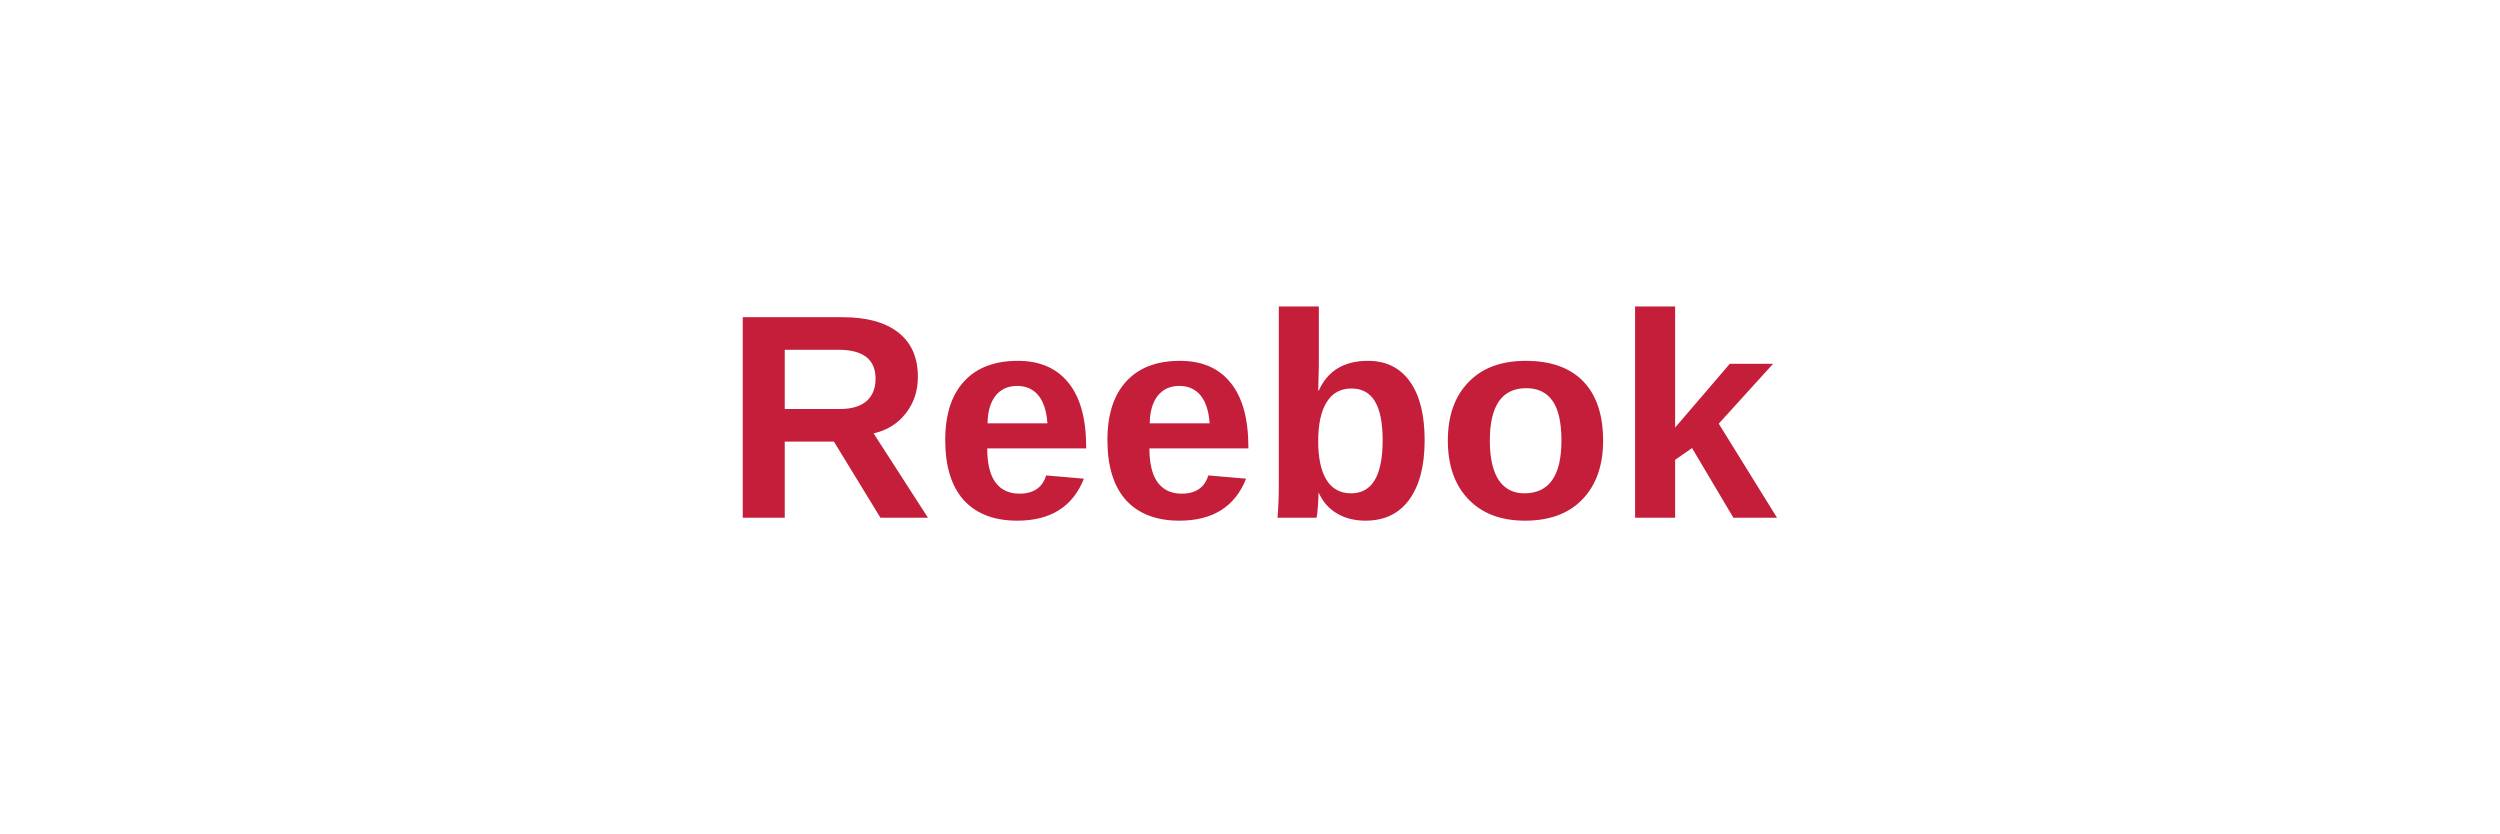
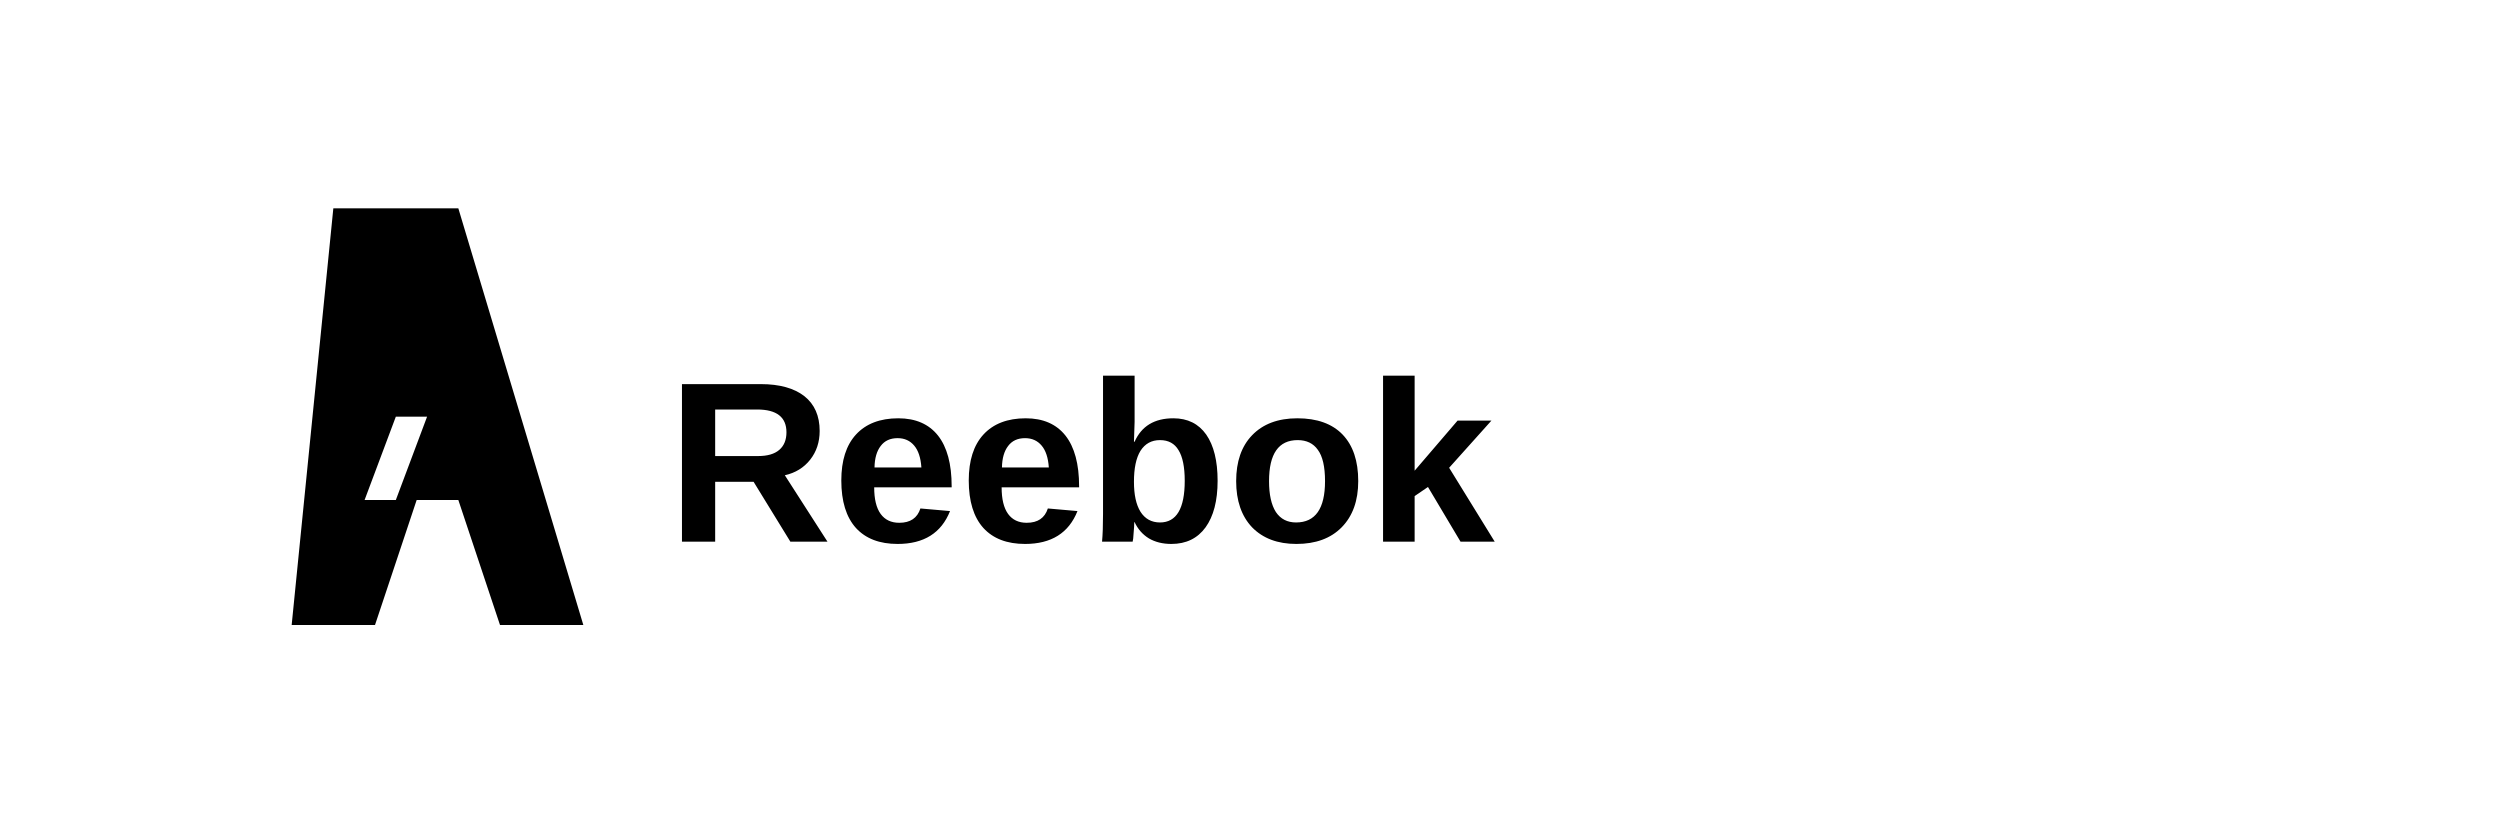
- <svg xmlns="http://www.w3.org/2000/svg" viewBox="0 0 120 40">
-   <text x="60" y="20" font-family="Arial, Helvetica, sans-serif" font-size="14" font-weight="bold" fill="#c41e3a" text-anchor="middle" dominant-baseline="central">Reebok</text>
+ <svg xmlns="http://www.w3.org/2000/svg" viewBox="0 0 120 40" fill="none">
+   <path d="M16 10L22 10L28 30H24L22 24H20L18 30H14L16 10ZM19 20L17.5 24L19 24L20.5 20L19 20Z" fill="currentColor" />
+   <text x="32" y="26" font-size="11" fill="currentColor" font-weight="800" font-family="Arial">Reebok</text>
</svg>
